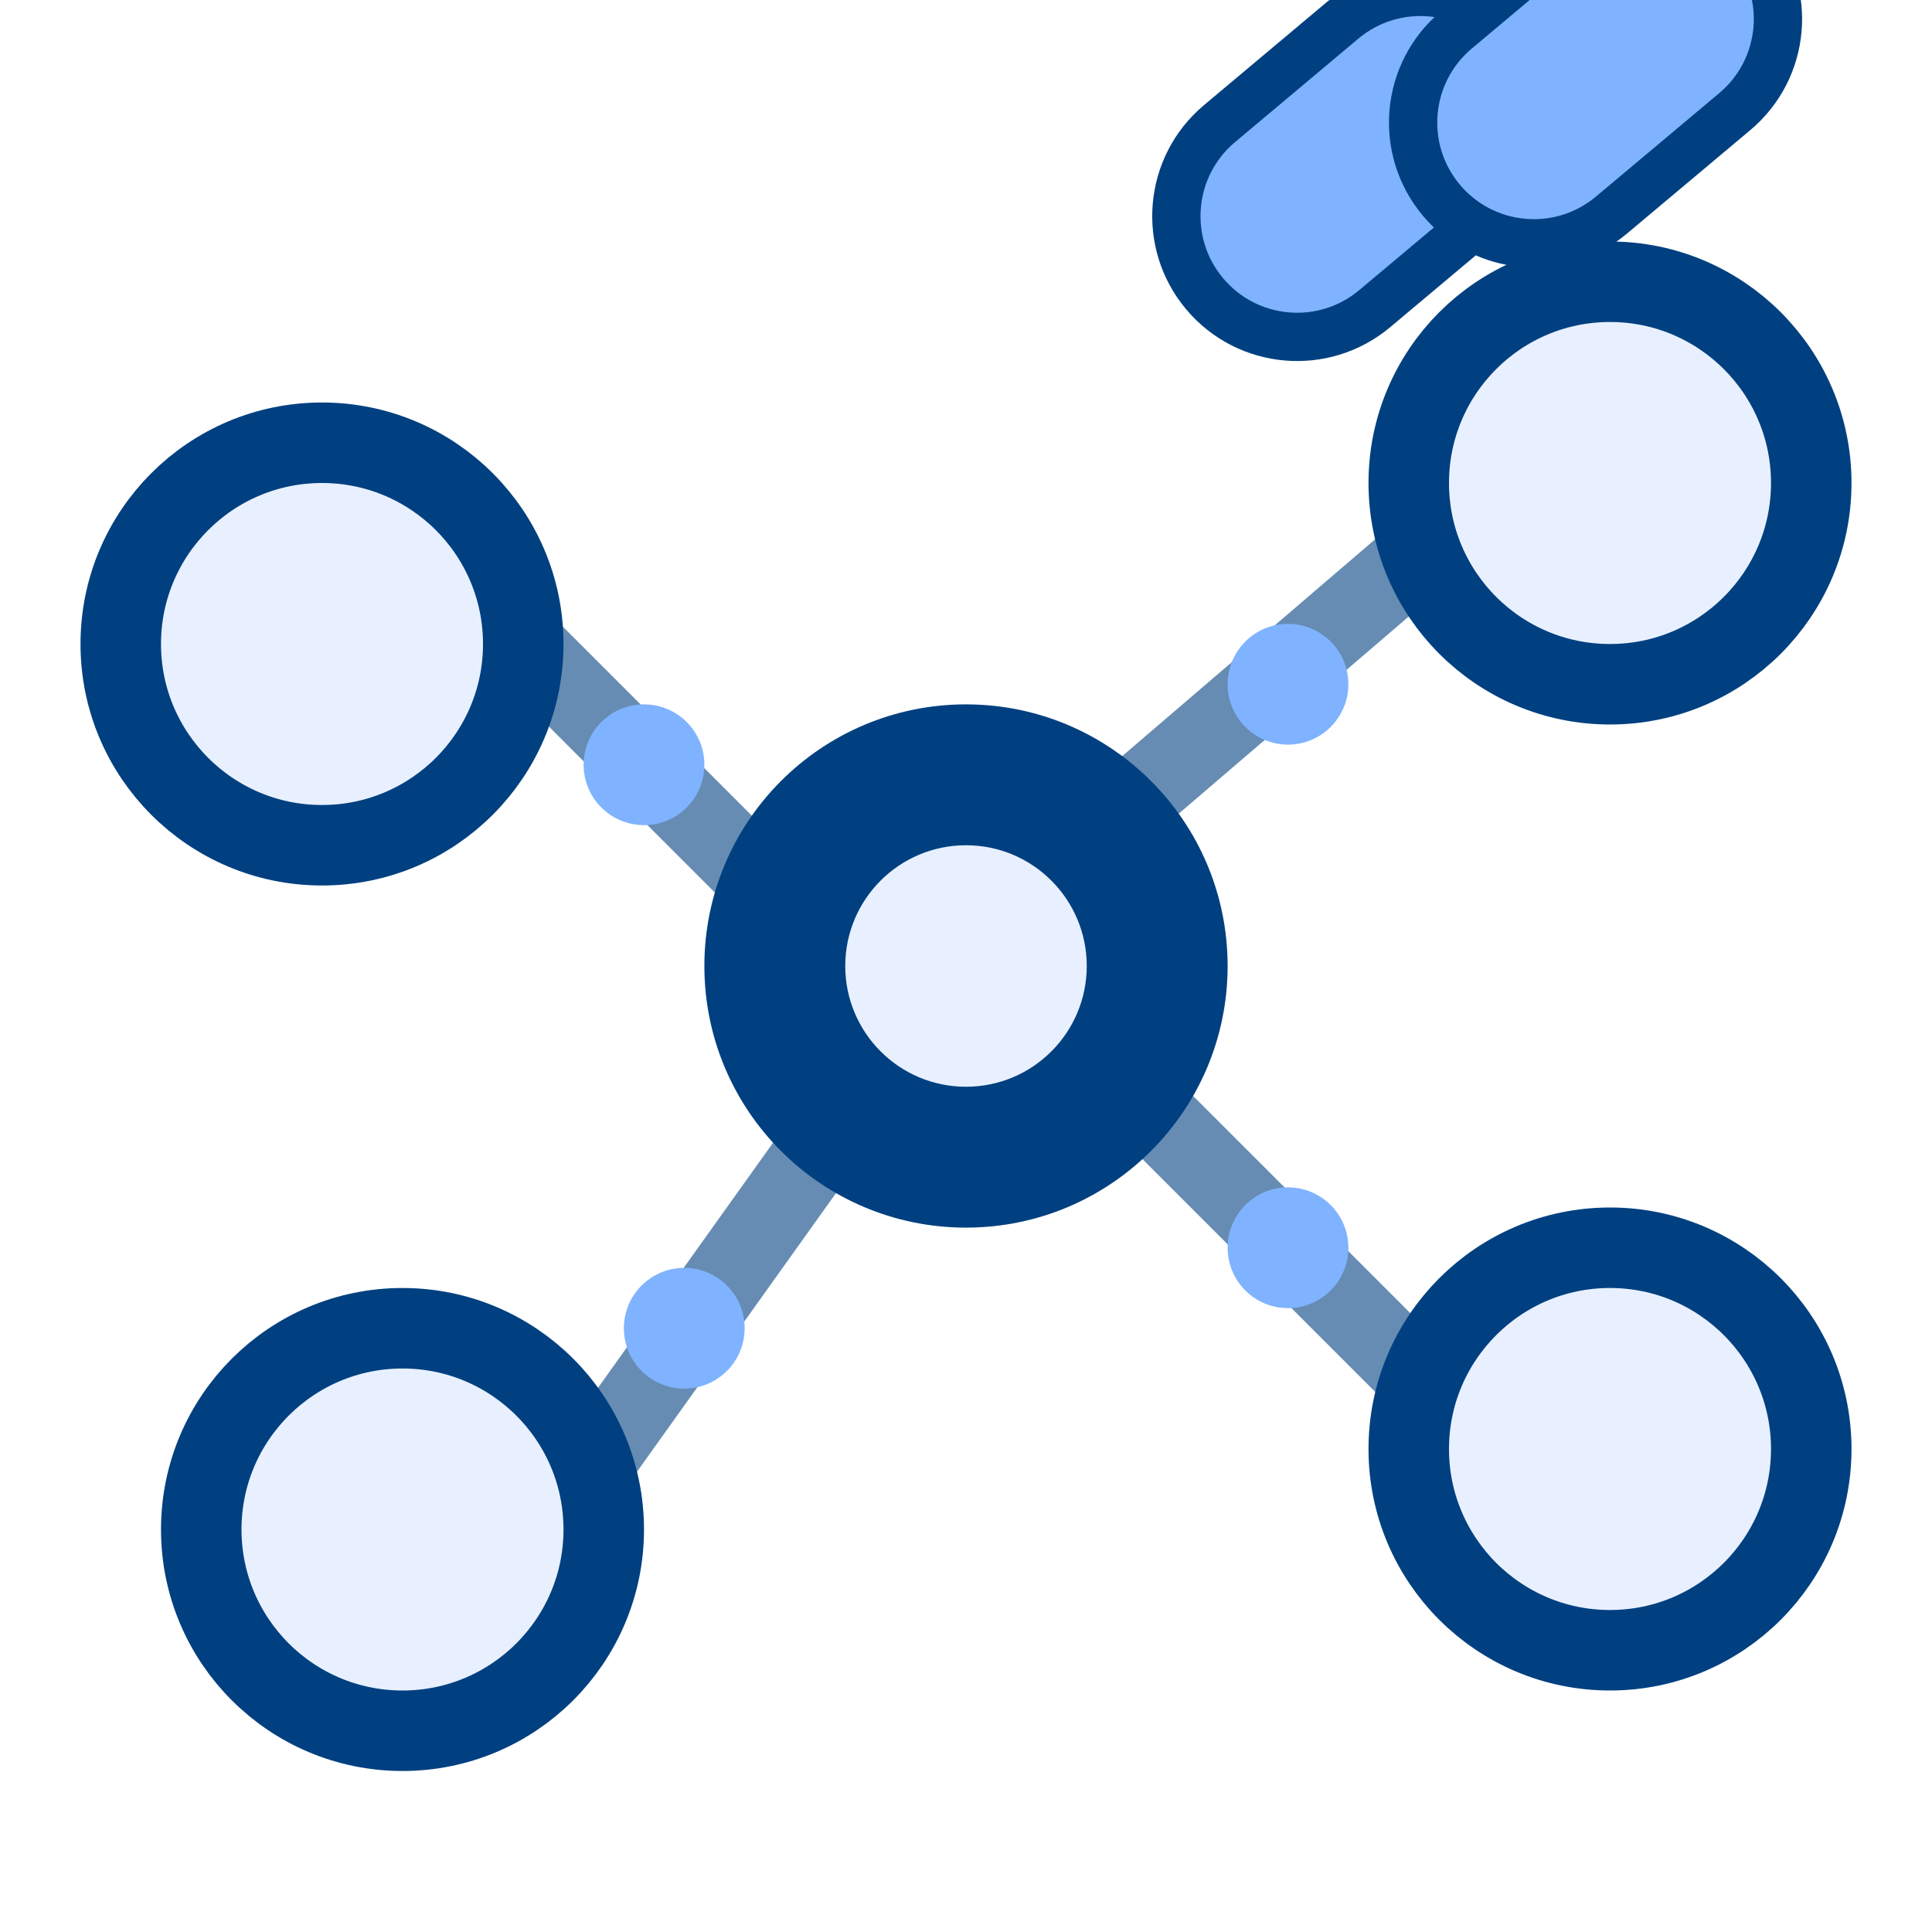
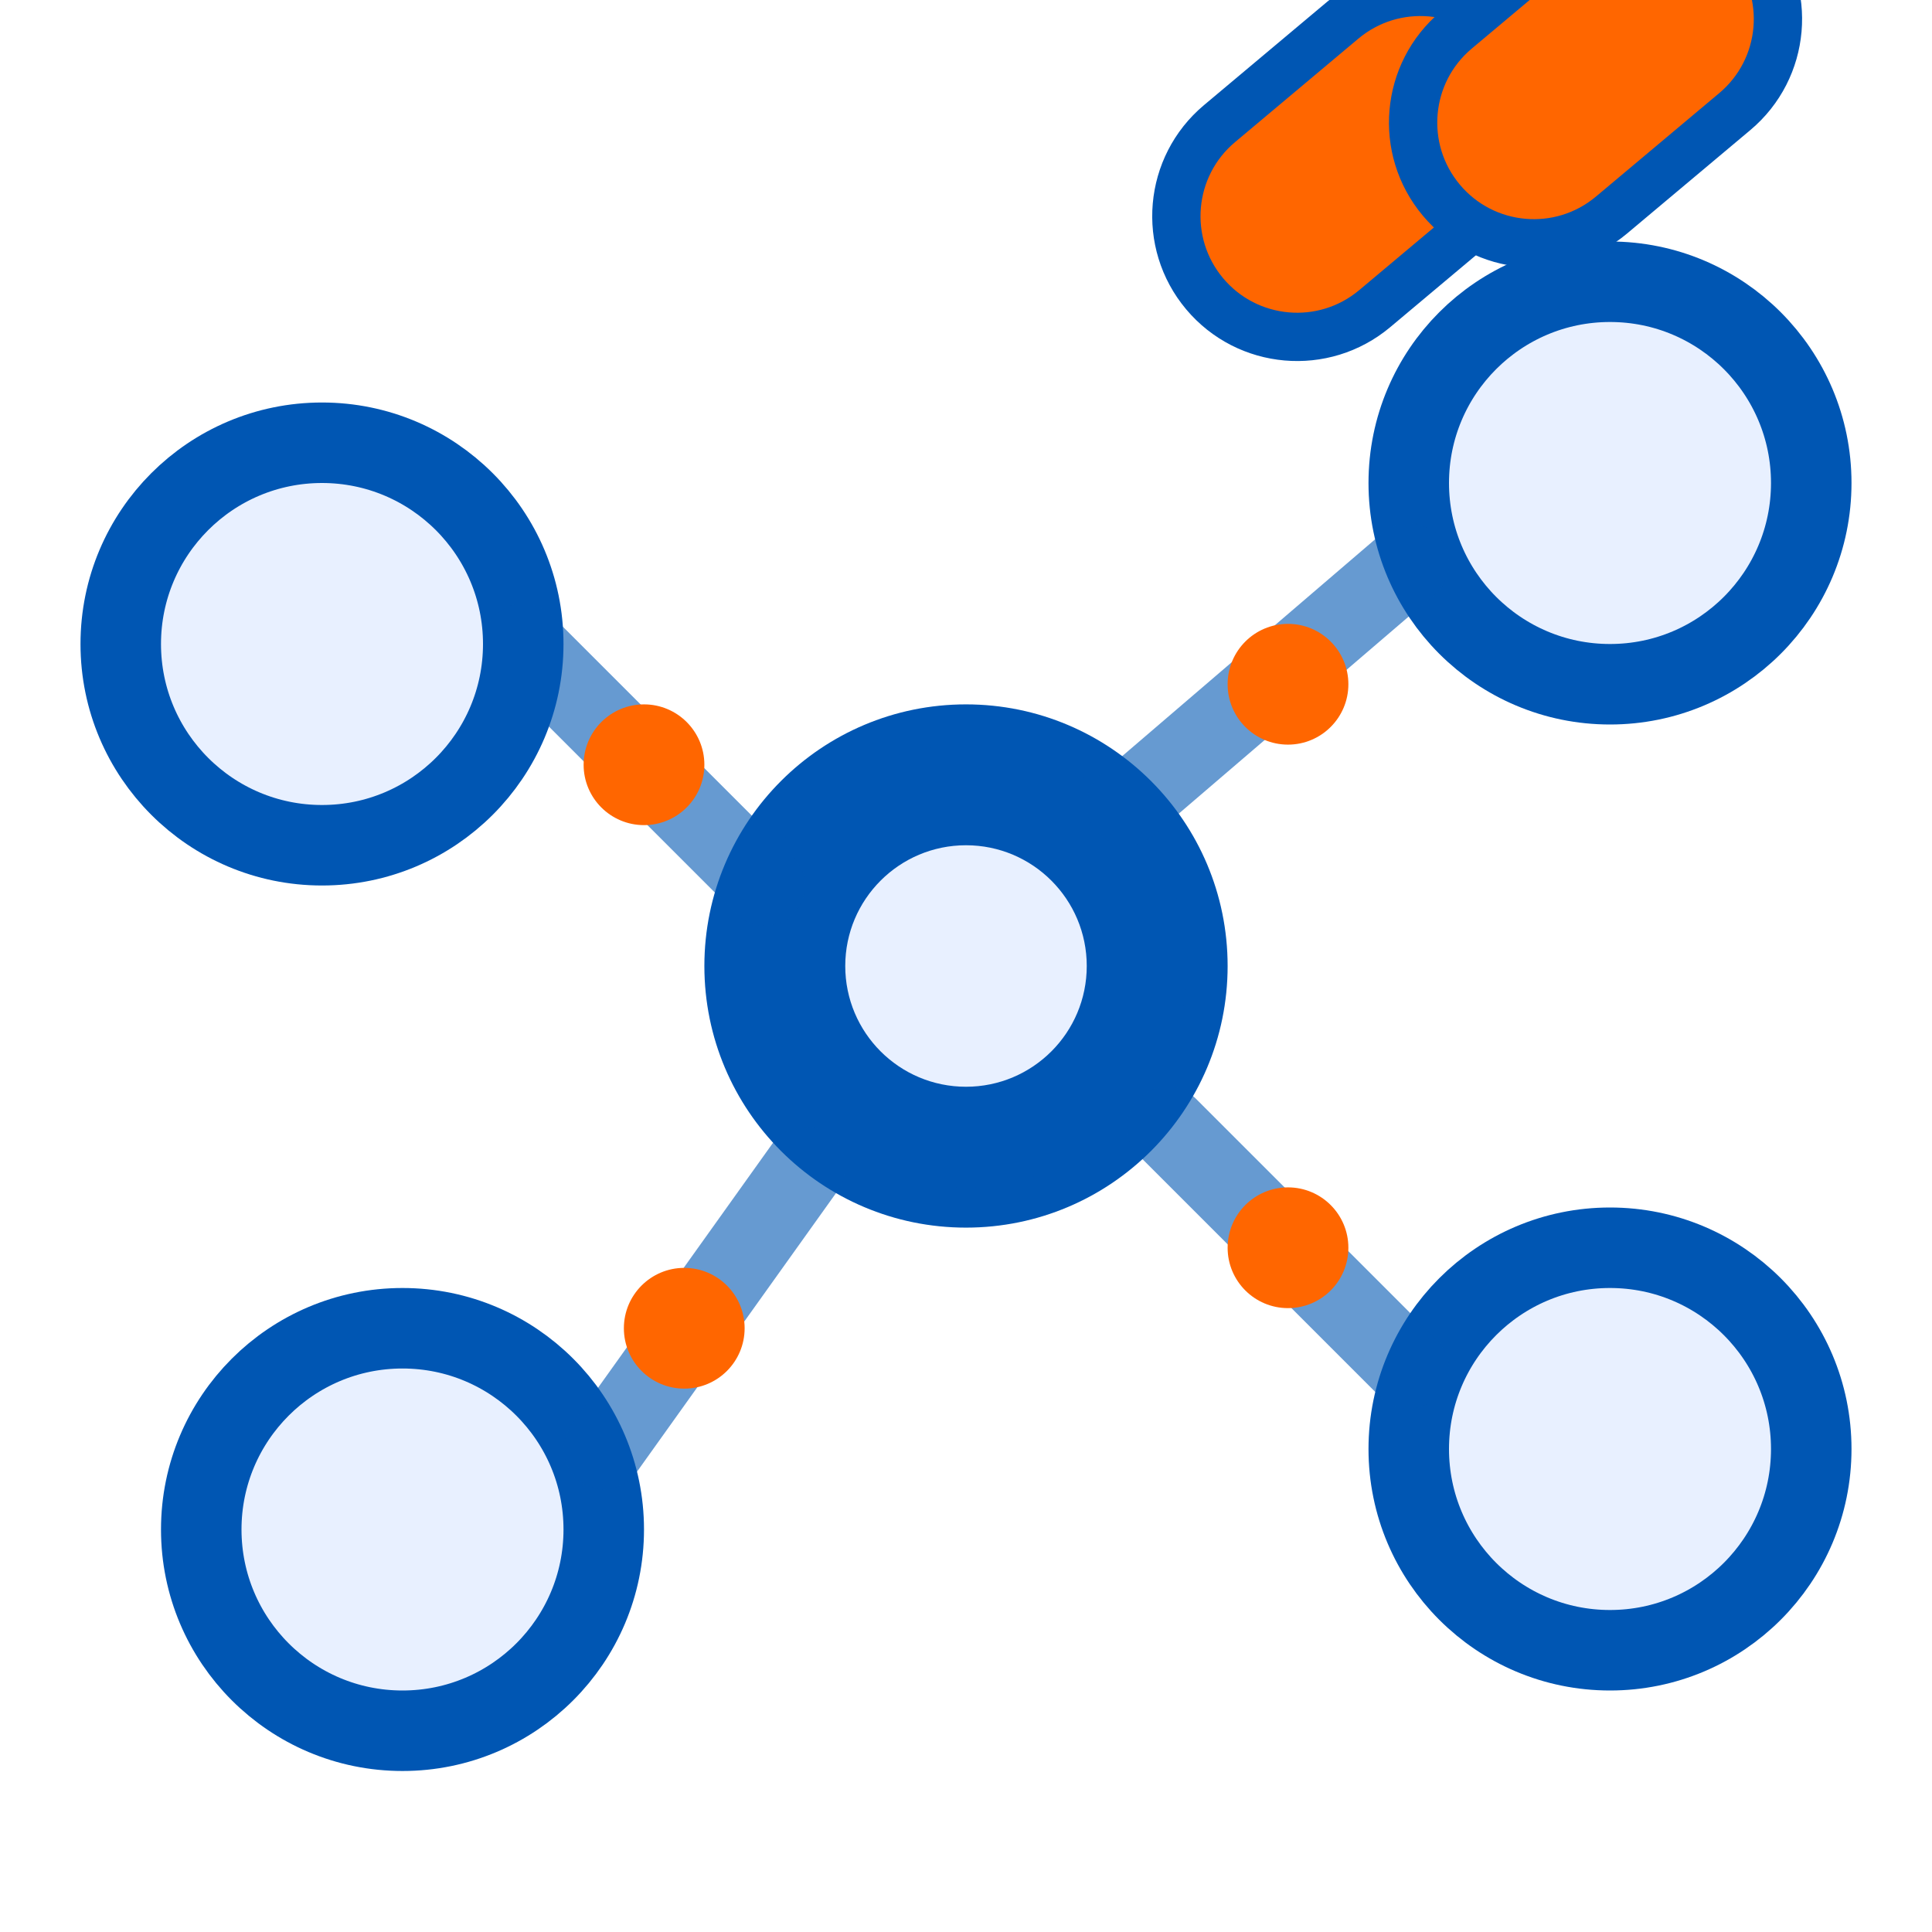
<svg xmlns="http://www.w3.org/2000/svg" viewBox="0 0 48 48" fill="none">
-   <circle cx="24" cy="24" r="6" fill="#004080" stroke="#004080" stroke-width="1" />
+   <circle cx="24" cy="24" r="6" fill="#0056b3" stroke="#0056b3" stroke-width="1" />
  <circle cx="24" cy="24" r="3" fill="#e8f0ff" />
-   <circle cx="8" cy="16" r="5" fill="#e8f0ff" stroke="#004080" stroke-width="2" />
-   <circle cx="40" cy="12" r="5" fill="#e8f0ff" stroke="#004080" stroke-width="2" />
-   <circle cx="40" cy="36" r="5" fill="#e8f0ff" stroke="#004080" stroke-width="2" />
-   <circle cx="10" cy="38" r="5" fill="#e8f0ff" stroke="#004080" stroke-width="2" />
-   <line x1="13" y1="16" x2="19" y2="22" stroke="#004080" stroke-width="2" stroke-linecap="round" opacity="0.6" />
-   <line x1="35" y1="14" x2="28" y2="20" stroke="#004080" stroke-width="2" stroke-linecap="round" opacity="0.6" />
-   <line x1="35" y1="34" x2="29" y2="28" stroke="#004080" stroke-width="2" stroke-linecap="round" opacity="0.6" />
-   <line x1="15" y1="36" x2="20" y2="29" stroke="#004080" stroke-width="2" stroke-linecap="round" opacity="0.6" />
+   <circle cx="8" cy="16" r="5" fill="#e8f0ff" stroke="#0056b3" stroke-width="2" />
+   <circle cx="40" cy="12" r="5" fill="#e8f0ff" stroke="#0056b3" stroke-width="2" />
+   <circle cx="40" cy="36" r="5" fill="#e8f0ff" stroke="#0056b3" stroke-width="2" />
+   <circle cx="10" cy="38" r="5" fill="#e8f0ff" stroke="#0056b3" stroke-width="2" />
+   <line x1="13" y1="16" x2="19" y2="22" stroke="#0056b3" stroke-width="2" stroke-linecap="round" opacity="0.6" />
+   <line x1="35" y1="14" x2="28" y2="20" stroke="#0056b3" stroke-width="2" stroke-linecap="round" opacity="0.6" />
+   <line x1="35" y1="34" x2="29" y2="28" stroke="#0056b3" stroke-width="2" stroke-linecap="round" opacity="0.6" />
+   <line x1="15" y1="36" x2="20" y2="29" stroke="#0056b3" stroke-width="2" stroke-linecap="round" opacity="0.6" />
  <g transform="translate(28, 5) rotate(-40)">
-     <rect x="0" y="0" width="10" height="6" rx="3" fill="#80b3ff" stroke="#004080" stroke-width="1.2" />
-     <rect x="6" y="2" width="10" height="6" rx="3" fill="#80b3ff" stroke="#004080" stroke-width="1.2" />
+     <rect x="0" y="0" width="10" height="6" rx="3" fill="#ff6600" stroke="#0056b3" stroke-width="1.2" />
+     <rect x="6" y="2" width="10" height="6" rx="3" fill="#ff6600" stroke="#0056b3" stroke-width="1.2" />
  </g>
-   <circle cx="16" cy="19" r="1.5" fill="#80b3ff" />
-   <circle cx="32" cy="17" r="1.5" fill="#80b3ff" />
-   <circle cx="32" cy="31" r="1.5" fill="#80b3ff" />
-   <circle cx="17" cy="33" r="1.5" fill="#80b3ff" />
+   <circle cx="16" cy="19" r="1.5" fill="#ff6600" />
+   <circle cx="32" cy="17" r="1.5" fill="#ff6600" />
+   <circle cx="32" cy="31" r="1.5" fill="#ff6600" />
+   <circle cx="17" cy="33" r="1.5" fill="#ff6600" />
</svg>
